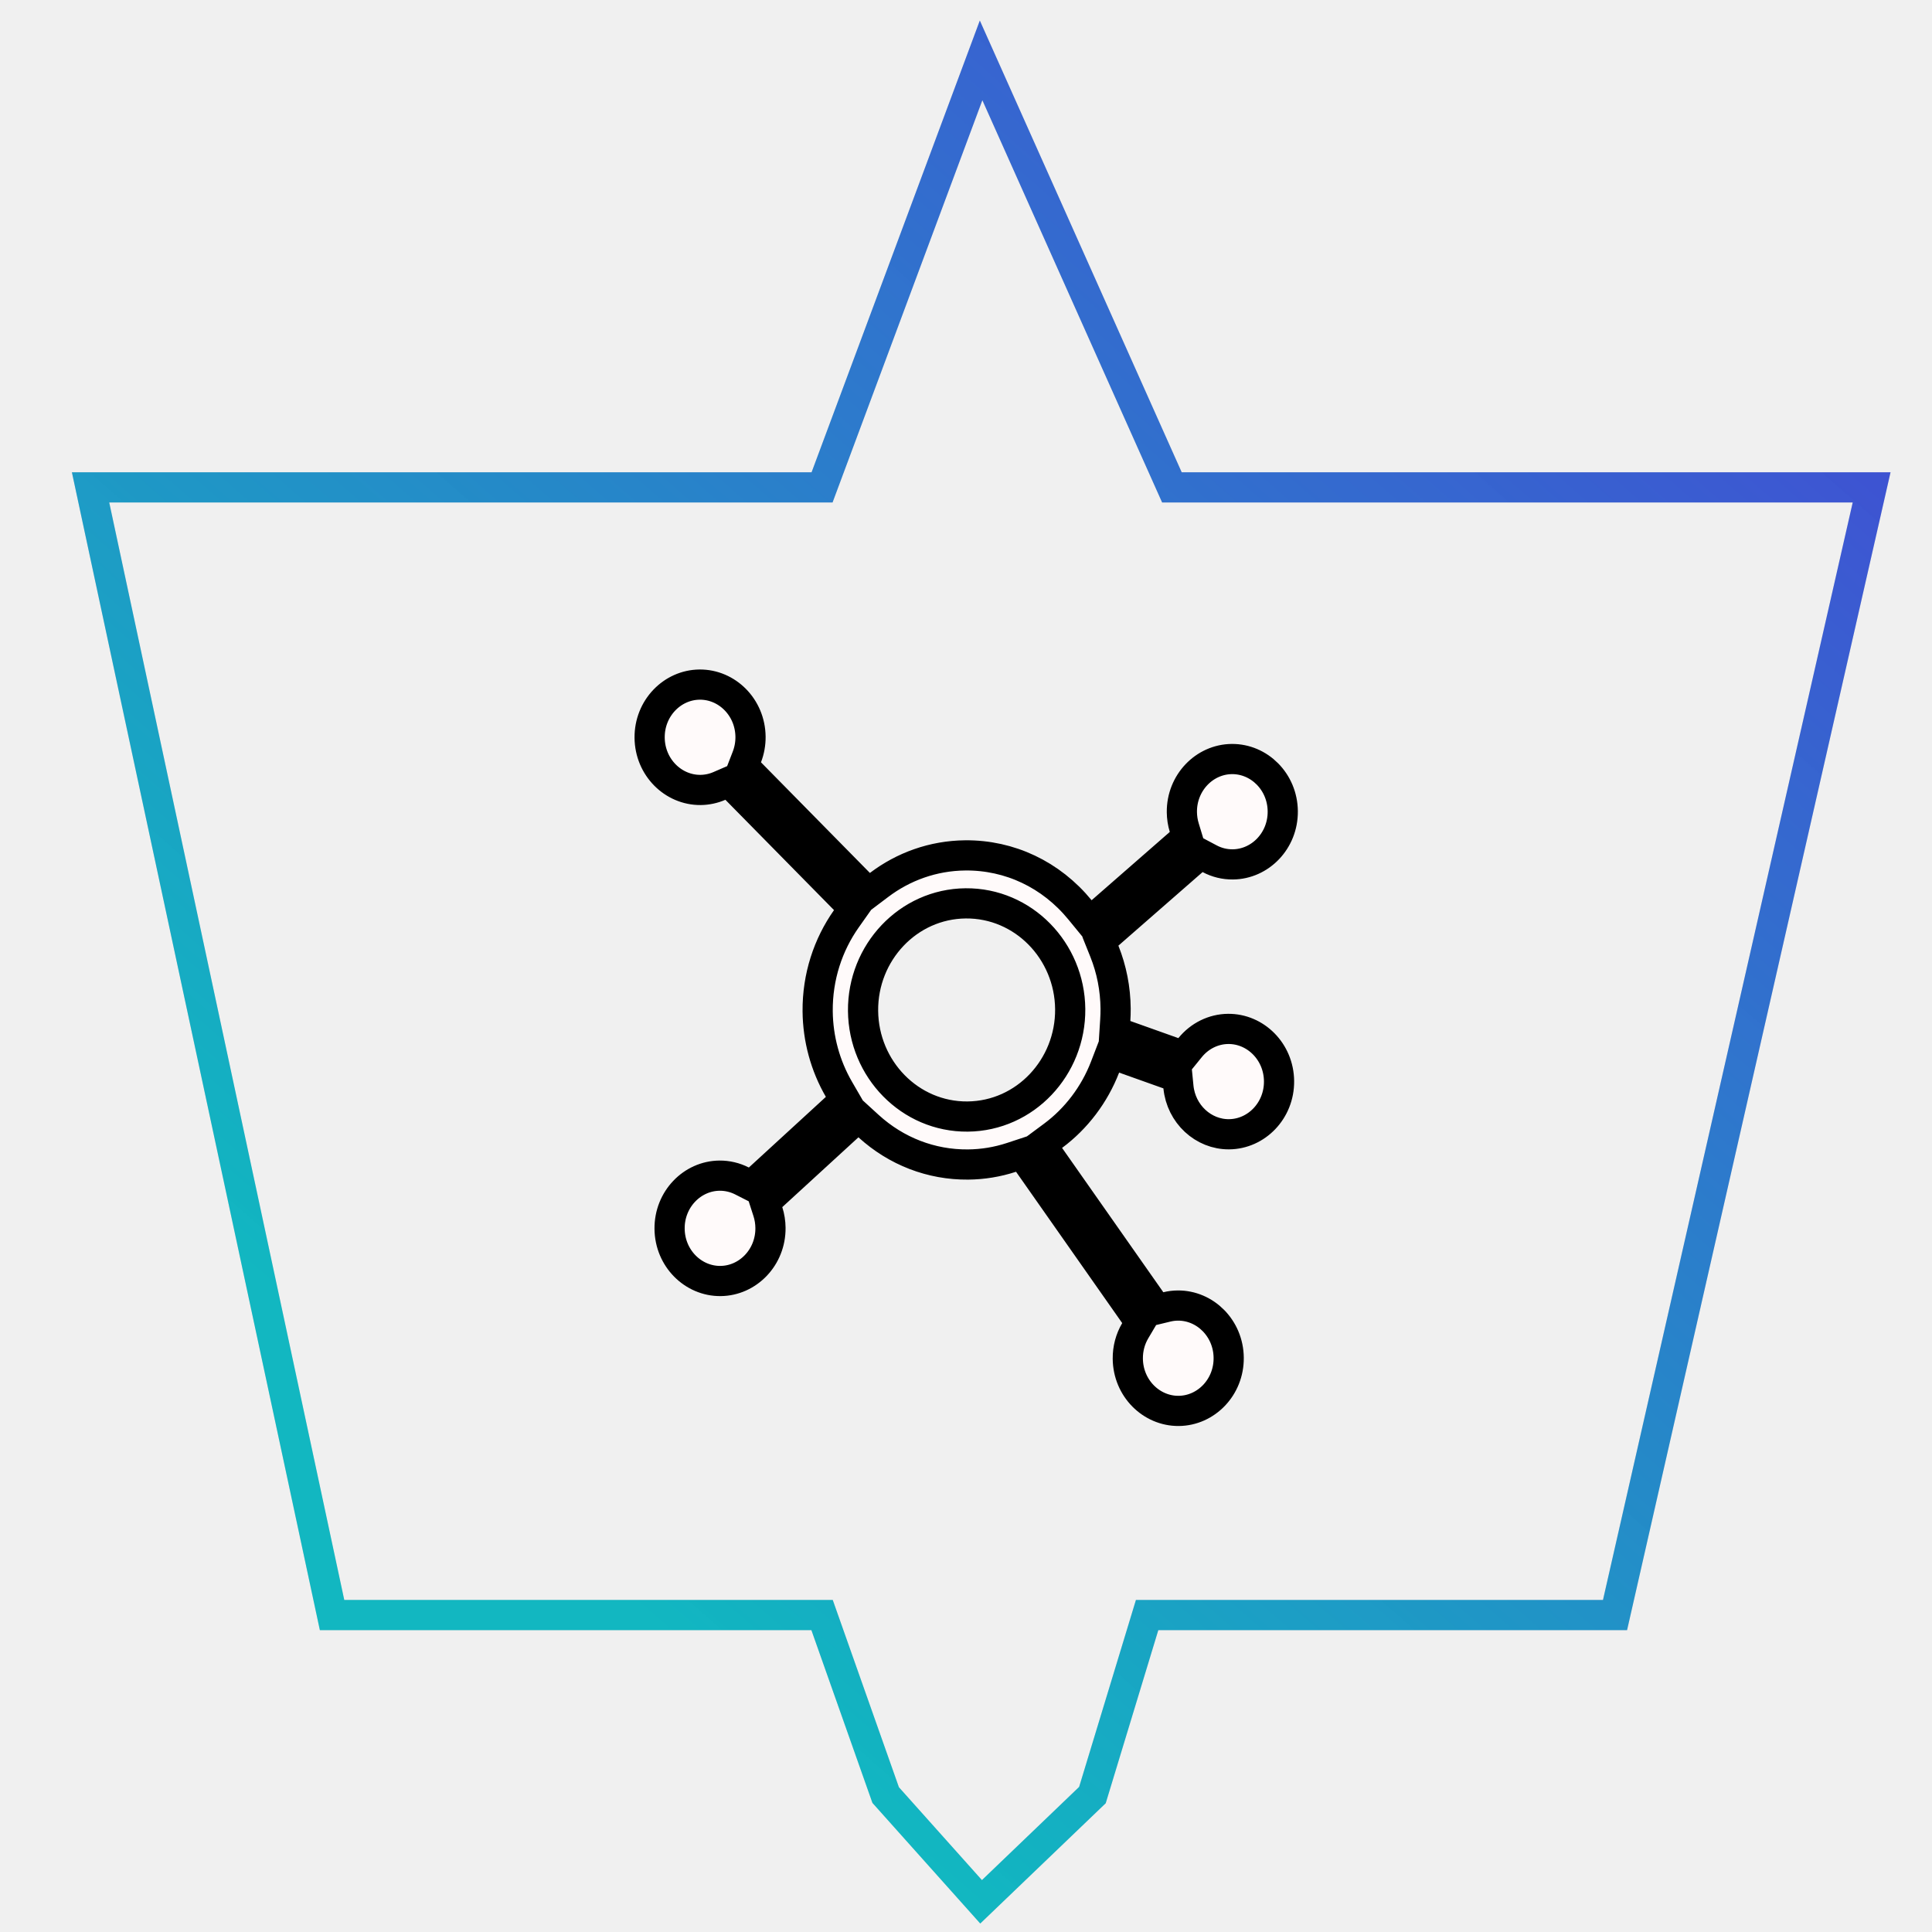
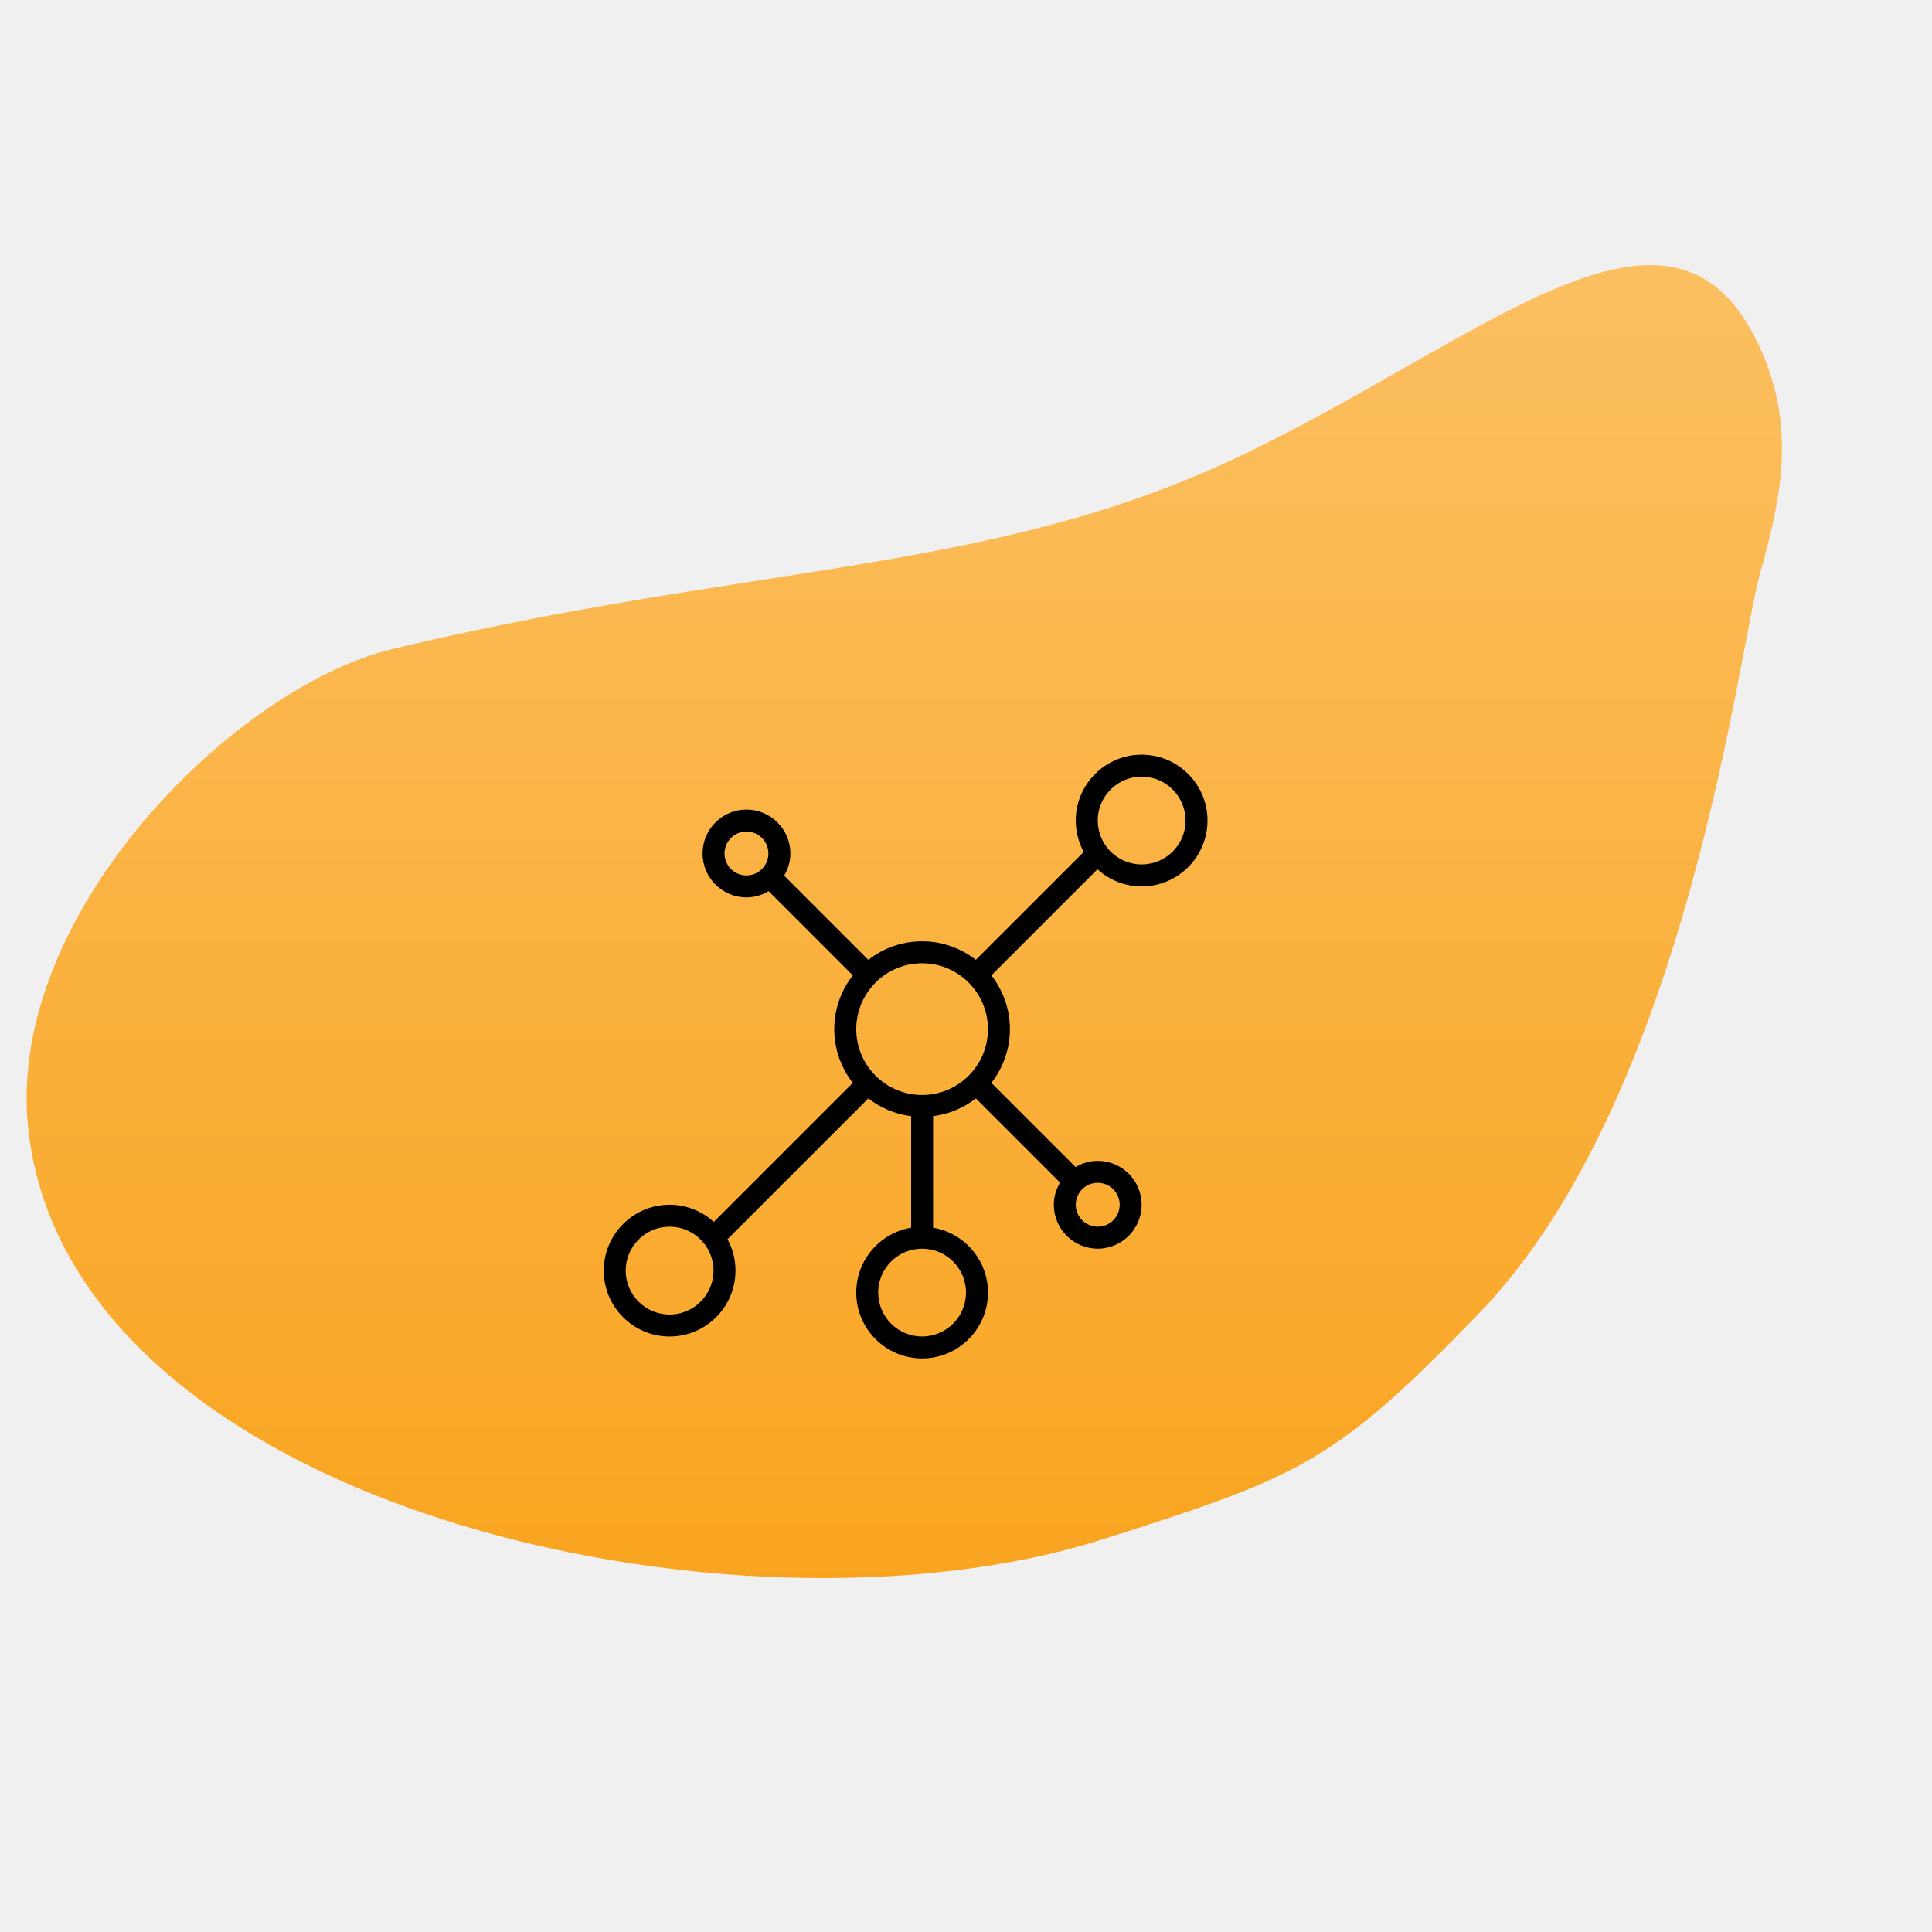
<svg xmlns="http://www.w3.org/2000/svg" width="64" height="64" viewBox="0 0 64 64" fill="none">
-   <path d="M53.5 53.5L62 16.145H38.821L32.5 2L27.232 16.145H3L11 53.5H20.5H27.232L29.339 59.464L32.5 63L36.188 59.464L38 53.5H45.5H53.5Z" stroke="#DADADA" />
-   <path d="M53.5 53.5L62 16.145H38.821L32.5 2L27.232 16.145H3L11 53.5H20.5H27.232L29.339 59.464L32.5 63L36.188 59.464L38 53.5H45.5H53.5Z" stroke="url(#paint0_linear_43_183)" />
-   <path d="M24.386 26.143L24.145 25.899L23.831 26.035C23.633 26.121 23.42 26.166 23.207 26.168C22.302 26.176 21.529 25.416 21.52 24.438C21.511 23.46 22.27 22.686 23.176 22.678C24.081 22.67 24.853 23.43 24.862 24.408C24.864 24.635 24.823 24.862 24.742 25.073L24.626 25.373L24.852 25.603L28.46 29.268L28.768 29.581L29.119 29.316C29.923 28.707 30.909 28.346 31.975 28.336C33.449 28.323 34.818 28.972 35.774 30.138L36.101 30.537L36.49 30.198L39.079 27.936L39.323 27.723L39.229 27.413C39.179 27.249 39.153 27.079 39.151 26.904C39.142 25.926 39.901 25.152 40.806 25.144C41.712 25.136 42.484 25.896 42.493 26.874C42.502 27.852 41.743 28.626 40.838 28.634C40.571 28.637 40.309 28.573 40.072 28.447L39.768 28.286L39.509 28.512L36.719 30.95L36.452 31.183L36.584 31.512C36.825 32.116 36.95 32.753 36.956 33.412C36.957 33.534 36.953 33.66 36.945 33.79L36.921 34.166L37.276 34.293L38.867 34.86L39.2 34.979L39.423 34.704C39.739 34.314 40.201 34.088 40.684 34.084C41.589 34.076 42.361 34.836 42.37 35.814C42.379 36.792 41.62 37.566 40.715 37.574C39.863 37.582 39.125 36.904 39.037 36.005L39.006 35.69L38.707 35.583L37.24 35.06L36.781 34.896L36.606 35.351C36.255 36.26 35.653 37.054 34.885 37.624L34.494 37.914L34.773 38.313L38.127 43.094L38.323 43.373L38.654 43.293C38.772 43.264 38.893 43.249 39.015 43.248C39.92 43.24 40.693 44 40.702 44.978C40.711 45.956 39.952 46.73 39.047 46.738C38.141 46.746 37.369 45.986 37.36 45.008C37.357 44.676 37.442 44.36 37.605 44.083L37.769 43.806L37.584 43.542L34.067 38.529L33.854 38.225L33.502 38.341C33.036 38.493 32.555 38.572 32.067 38.576C30.85 38.587 29.69 38.14 28.773 37.305L28.436 36.997L28.099 37.306L25.576 39.619L25.34 39.836L25.438 40.14C25.493 40.312 25.521 40.491 25.523 40.675C25.532 41.653 24.773 42.427 23.868 42.435C22.962 42.443 22.19 41.683 22.181 40.705C22.172 39.727 22.931 38.953 23.836 38.945C24.094 38.943 24.348 39.003 24.58 39.121L24.889 39.278L25.145 39.044L27.696 36.704L27.992 36.432L27.791 36.085C27.338 35.304 27.095 34.415 27.086 33.501C27.076 32.355 27.431 31.295 28.036 30.437L28.277 30.096L27.984 29.798L24.386 26.143ZM31.989 29.925C30.081 29.943 28.573 31.556 28.59 33.487C28.608 35.418 30.145 37.004 32.053 36.987C33.961 36.97 35.469 35.356 35.452 33.425C35.434 31.494 33.897 29.908 31.989 29.925Z" fill="#FFFAFA" stroke="black" />
+   <path d="M13 21.5C24.912 18.646 32.798 19.031 40.993 15.149C49.188 11.266 55.425 5.219 58.294 11.5C59.517 14.175 59 16.5 58.294 19.031C57.589 21.562 55.894 36.354 49 43.5C44.21 48.465 43.066 48.915 36.5 51C24.405 54.84 2.182 49.935 0.927 37.301C0.227 30.247 7.783 22.75 13 21.5Z" fill="url(#paint0_linear_43_183)" fill-opacity="0.9" />
+   <g clip-path="url(#clip0_43_183)">
+     <path d="M37.818 25C36.615 25 35.636 25.979 35.636 27.182C35.636 27.558 35.732 27.912 35.9 28.222L32.326 31.796C31.834 31.412 31.217 31.182 30.546 31.182C29.874 31.182 29.258 31.412 28.764 31.796L25.976 29.007C26.104 28.791 26.182 28.542 26.182 28.273C26.182 27.471 25.529 26.818 24.727 26.818C23.925 26.818 23.273 27.471 23.273 28.273C23.273 29.075 23.925 29.727 24.727 29.727C24.996 29.727 25.245 29.649 25.462 29.521L28.25 32.31C27.867 32.803 27.636 33.42 27.636 34.091C27.636 34.762 27.867 35.379 28.25 35.872L23.645 40.477C23.258 40.126 22.745 39.909 22.182 39.909C20.979 39.909 20 40.888 20 42.091C20 43.294 20.979 44.273 22.182 44.273C23.385 44.273 24.364 43.294 24.364 42.091C24.364 41.715 24.268 41.36 24.1 41.051L28.765 36.386C29.167 36.699 29.652 36.908 30.182 36.974V40.669C29.152 40.843 28.364 41.739 28.364 42.818C28.364 44.022 29.343 45 30.546 45C31.749 45 32.728 44.022 32.728 42.818C32.728 41.739 31.94 40.843 30.91 40.669V36.974C31.44 36.908 31.925 36.699 32.327 36.386L35.116 39.175C34.987 39.391 34.909 39.64 34.909 39.909C34.909 40.711 35.562 41.364 36.364 41.364C37.166 41.364 37.818 40.711 37.818 39.909C37.818 39.107 37.166 38.455 36.364 38.455C36.094 38.455 35.846 38.533 35.63 38.661L32.841 35.872C33.224 35.379 33.455 34.762 33.455 34.091C33.455 33.42 33.224 32.803 32.841 32.31L36.355 28.796C36.742 29.147 37.255 29.364 37.818 29.364C39.022 29.364 40 28.385 40 27.182C40 25.979 39.022 25 37.818 25ZM24 28.273C24 27.872 24.326 27.546 24.727 27.546C25.128 27.546 25.454 27.872 25.454 28.273C25.454 28.674 25.128 29 24.727 29C24.326 29 24 28.674 24 28.273ZM22.182 43.545C21.38 43.545 20.727 42.893 20.727 42.091C20.727 41.289 21.38 40.636 22.182 40.636C22.984 40.636 23.636 41.289 23.636 42.091C23.636 42.893 22.984 43.545 22.182 43.545ZM32 42.818C32 43.62 31.348 44.273 30.546 44.273C29.743 44.273 29.091 43.62 29.091 42.818C29.091 42.016 29.743 41.364 30.546 41.364C31.348 41.364 32 42.016 32 42.818ZM30.546 36.273C29.342 36.273 28.364 35.294 28.364 34.091C28.364 32.888 29.342 31.909 30.546 31.909C31.749 31.909 32.727 32.888 32.727 34.091C32.727 35.294 31.749 36.273 30.546 36.273ZM37.091 39.909C37.091 40.31 36.765 40.636 36.364 40.636C35.962 40.636 35.636 40.31 35.636 39.909C35.636 39.508 35.962 39.182 36.364 39.182C36.765 39.182 37.091 39.508 37.091 39.909ZM37.818 28.636C37.016 28.636 36.364 27.984 36.364 27.182C36.364 26.38 37.016 25.727 37.818 25.727C38.62 25.727 39.273 26.38 39.273 27.182C39.273 27.984 38.62 28.636 37.818 28.636Z" fill="black" />
+   </g>
  <defs>
-     <linearGradient id="paint0_linear_43_183" x1="70.5" y1="19.5" x2="32.5" y2="63" gradientUnits="userSpaceOnUse">
-       <stop stop-color="#404FD3" />
-       <stop offset="1" stop-color="#0BB5C0" stop-opacity="0.97" />
+     <linearGradient id="paint0_linear_43_183" x1="29.956" y1="8.781" x2="29.956" y2="52.276" gradientUnits="userSpaceOnUse">
+       <stop stop-color="#FDBA51" />
+       <stop offset="1" stop-color="#FA9C09" />
    </linearGradient>
+     <clipPath id="clip0_43_183">
+       <rect width="20" height="20" fill="white" transform="translate(20 25)" />
+     </clipPath>
  </defs>
</svg>
